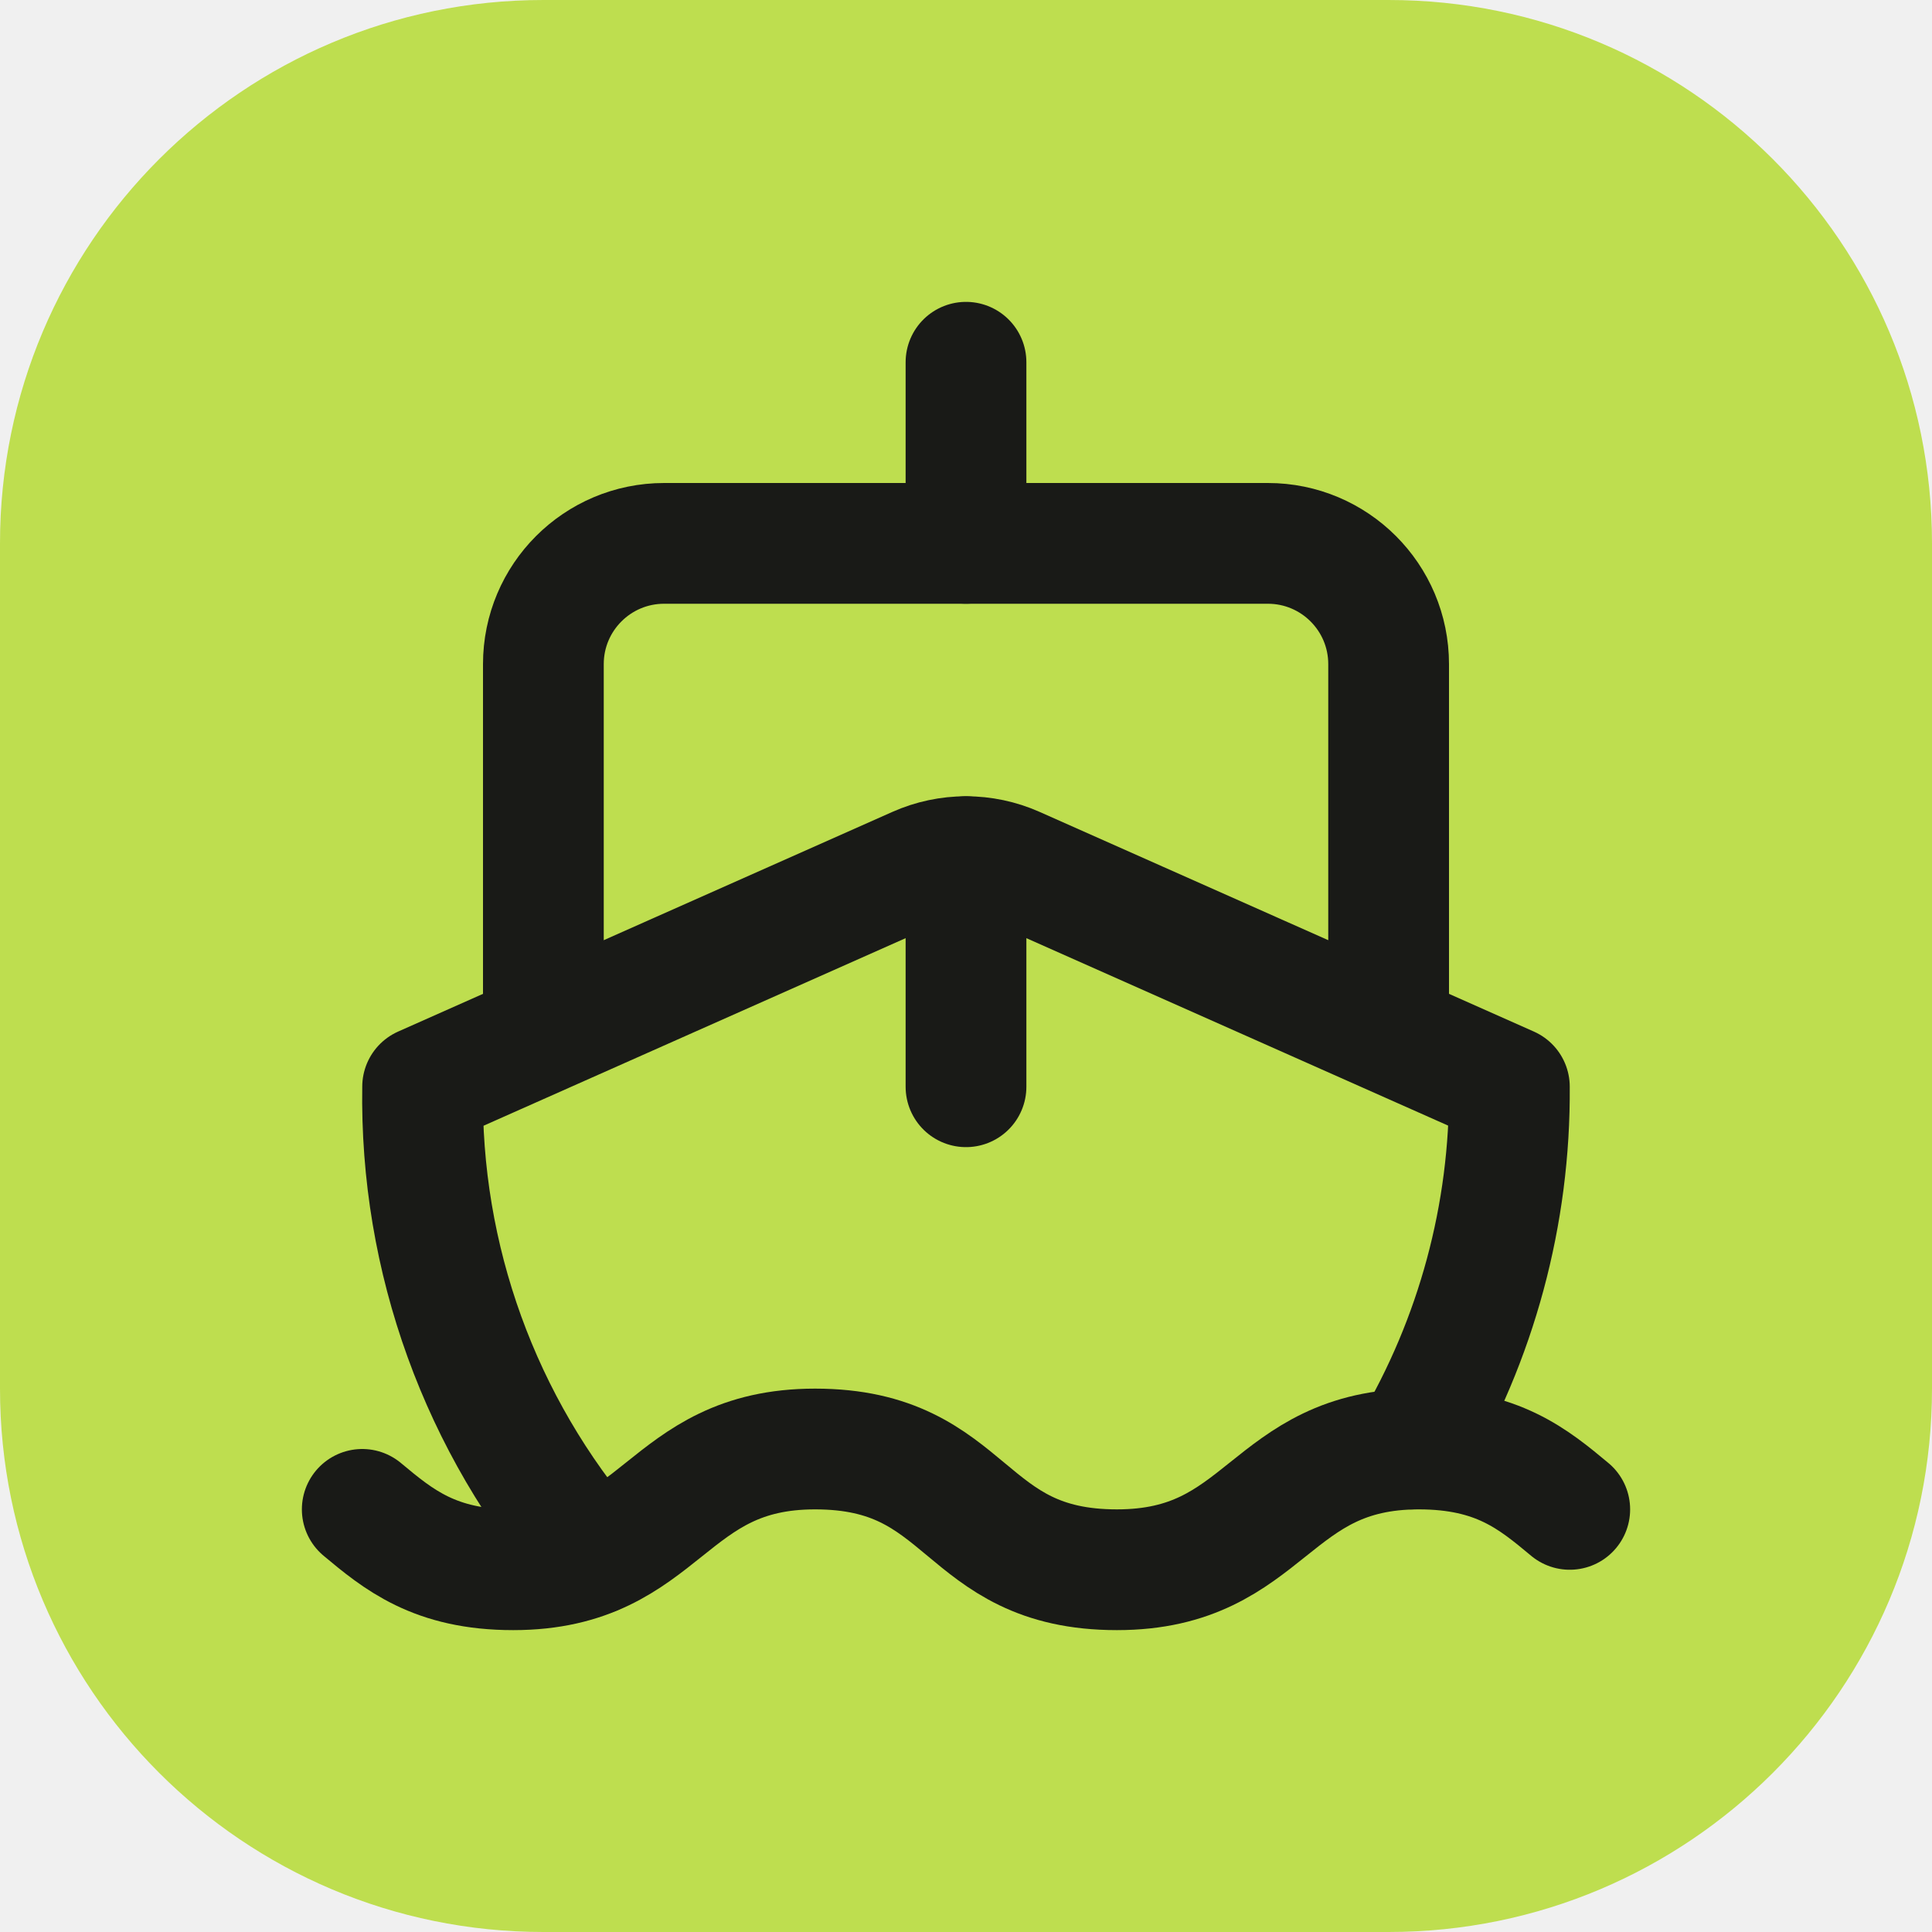
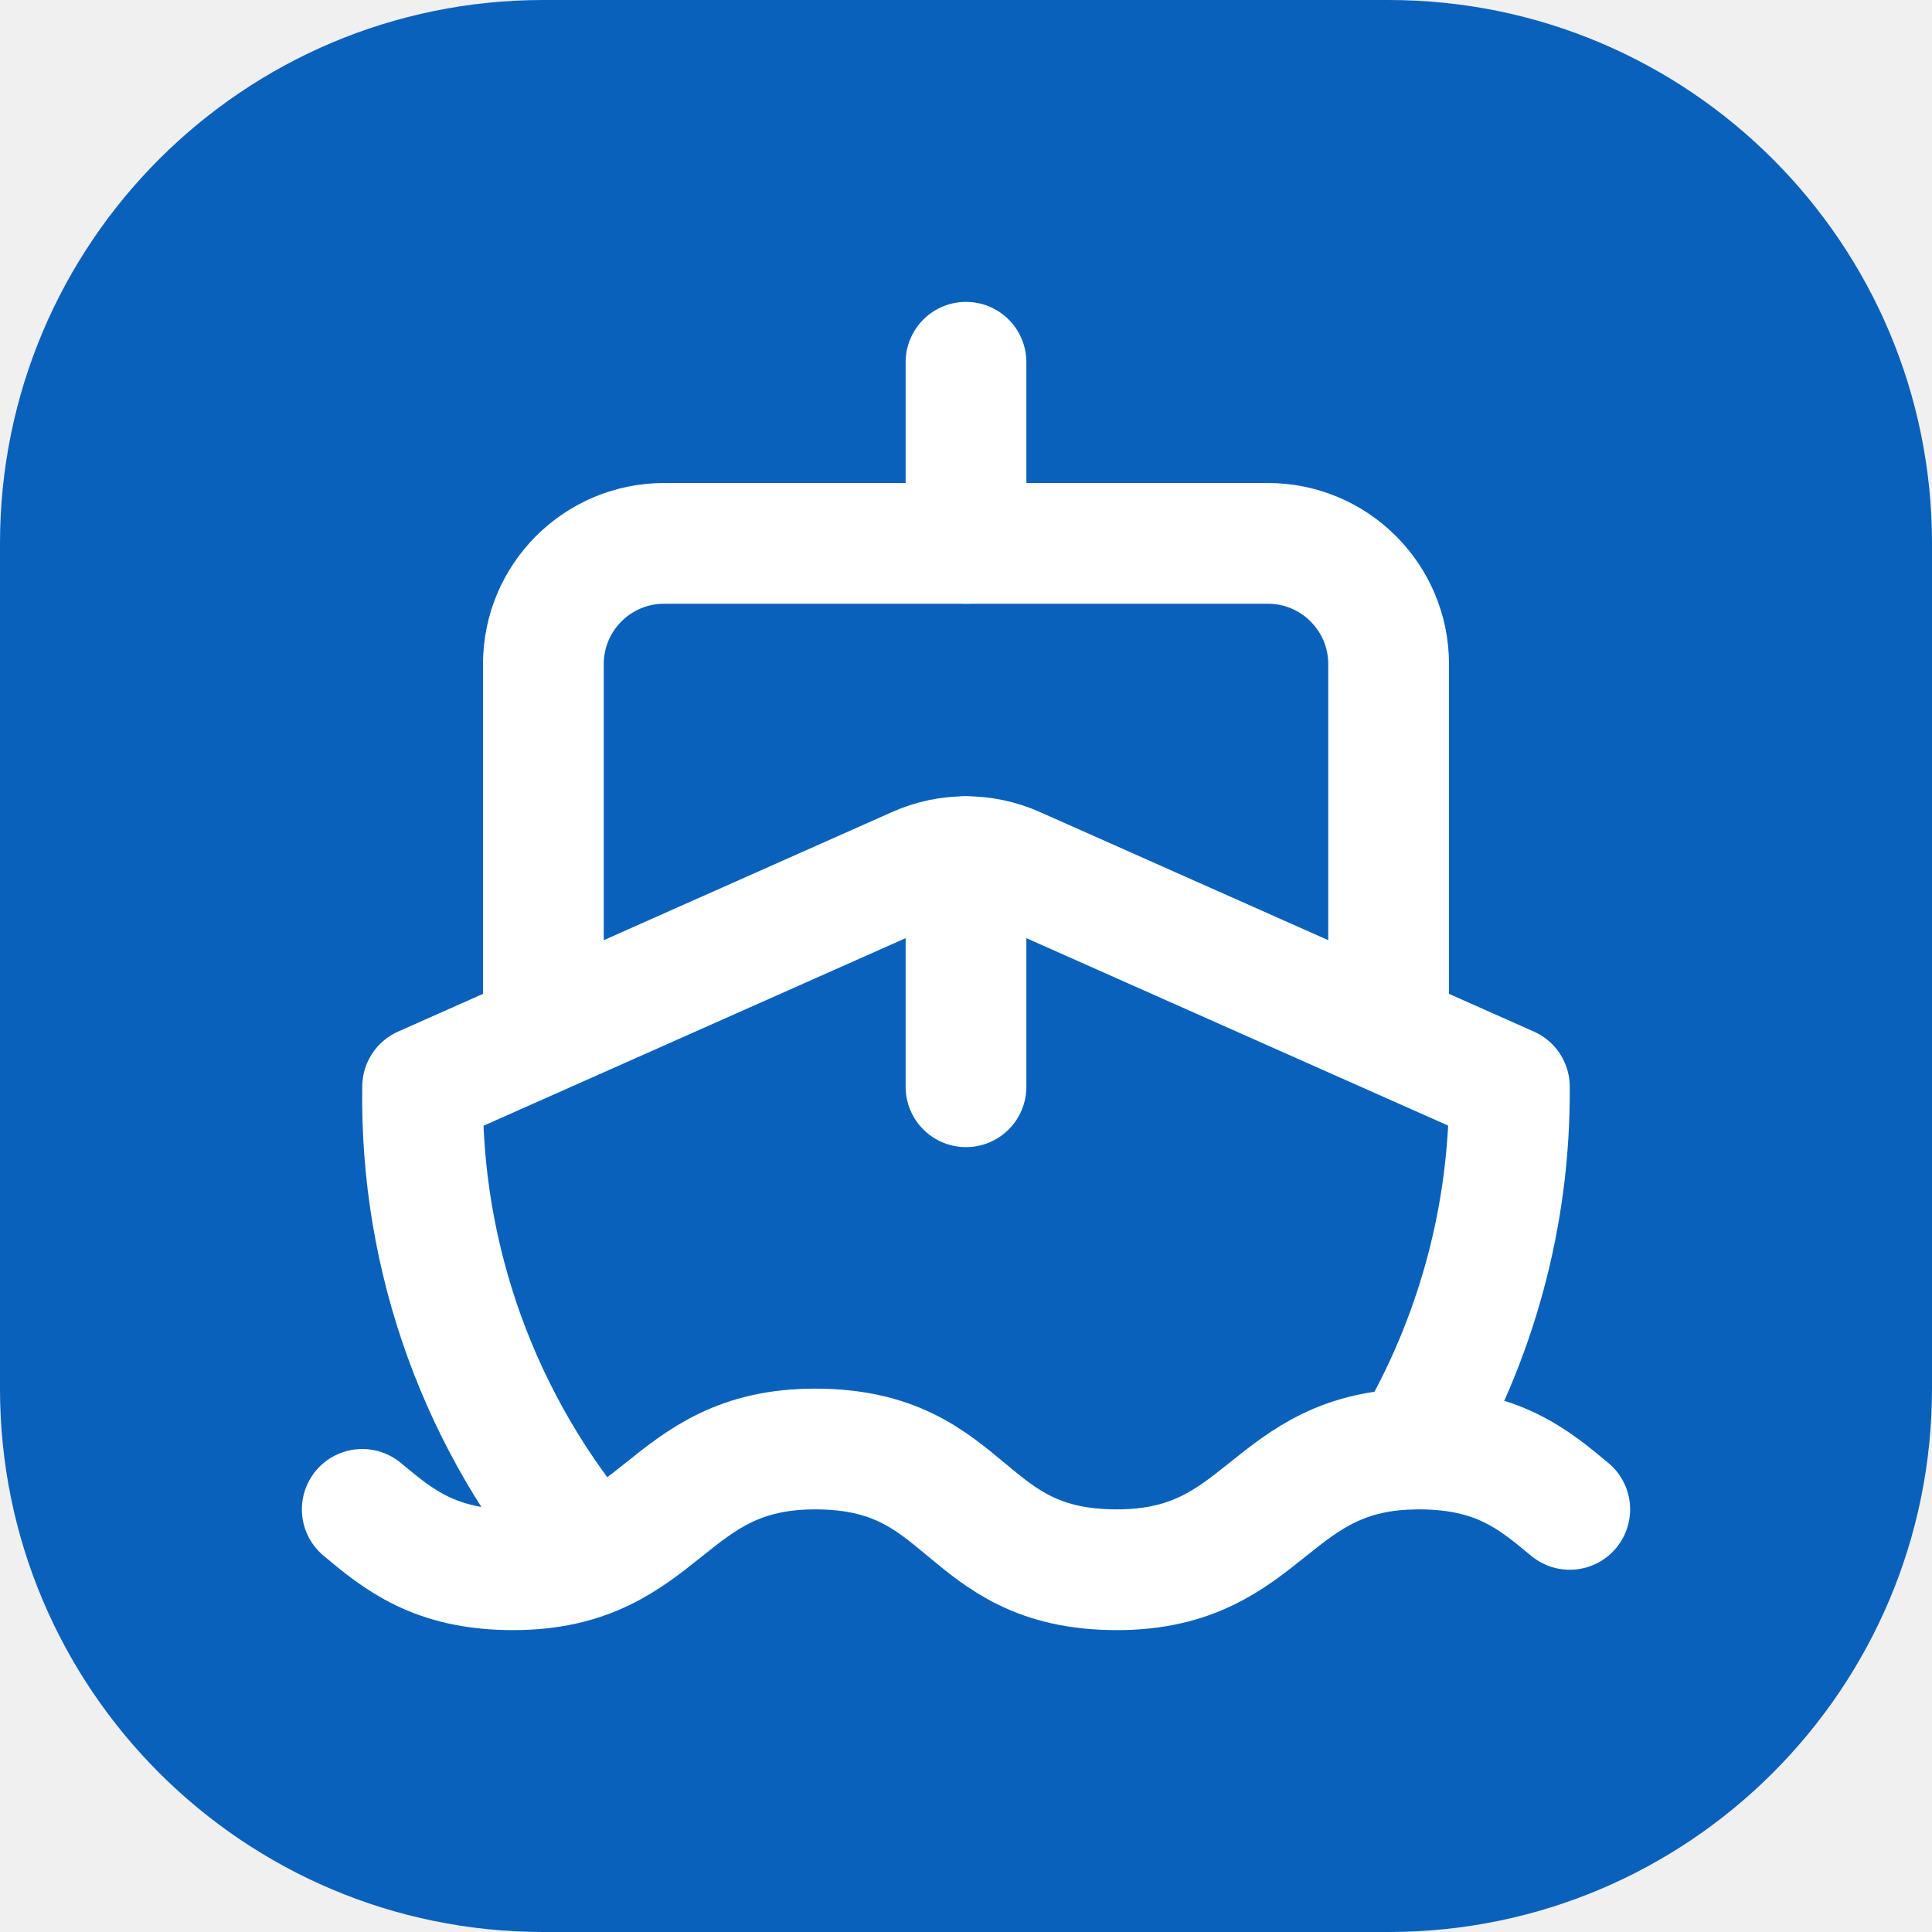
<svg xmlns="http://www.w3.org/2000/svg" viewBox="0 0 32 32" width="32" height="32">
-   <rect width="32" height="32" rx="9" fill="#bede4f" />
-   <g transform="translate(4 4)" stroke="#191a17" stroke-width="2" stroke-linecap="round" stroke-linejoin="round" fill="none">
+   <rect width="32" height="32" rx="9" fill="#0961BB" />
+   <g transform="translate(4 4)" stroke="#FFFFFF" stroke-width="2" stroke-linecap="round" stroke-linejoin="round" fill="none">
    <path d="M12 10.189V14" />
    <path d="M12 2v3" />
    <path d="M19 13V7a2 2 0 0 0-2-2H7a2 2 0 0 0-2 2v6" />
    <path d="M19.38 20A11.6 11.6 0 0 0 21 14l-8.188-3.639a2 2 0 0 0-1.624 0L3 14a11.6 11.6 0 0 0 2.81 7.76" />
    <path d="M2 21c.6.5 1.2 1 2.5 1 2.5 0 2.5-2 5-2 1.3 0 1.9.5 2.5 1s1.2 1 2.5 1c2.5 0 2.5-2 5-2 1.3 0 1.9.5 2.5 1" />
  </g>
</svg>
